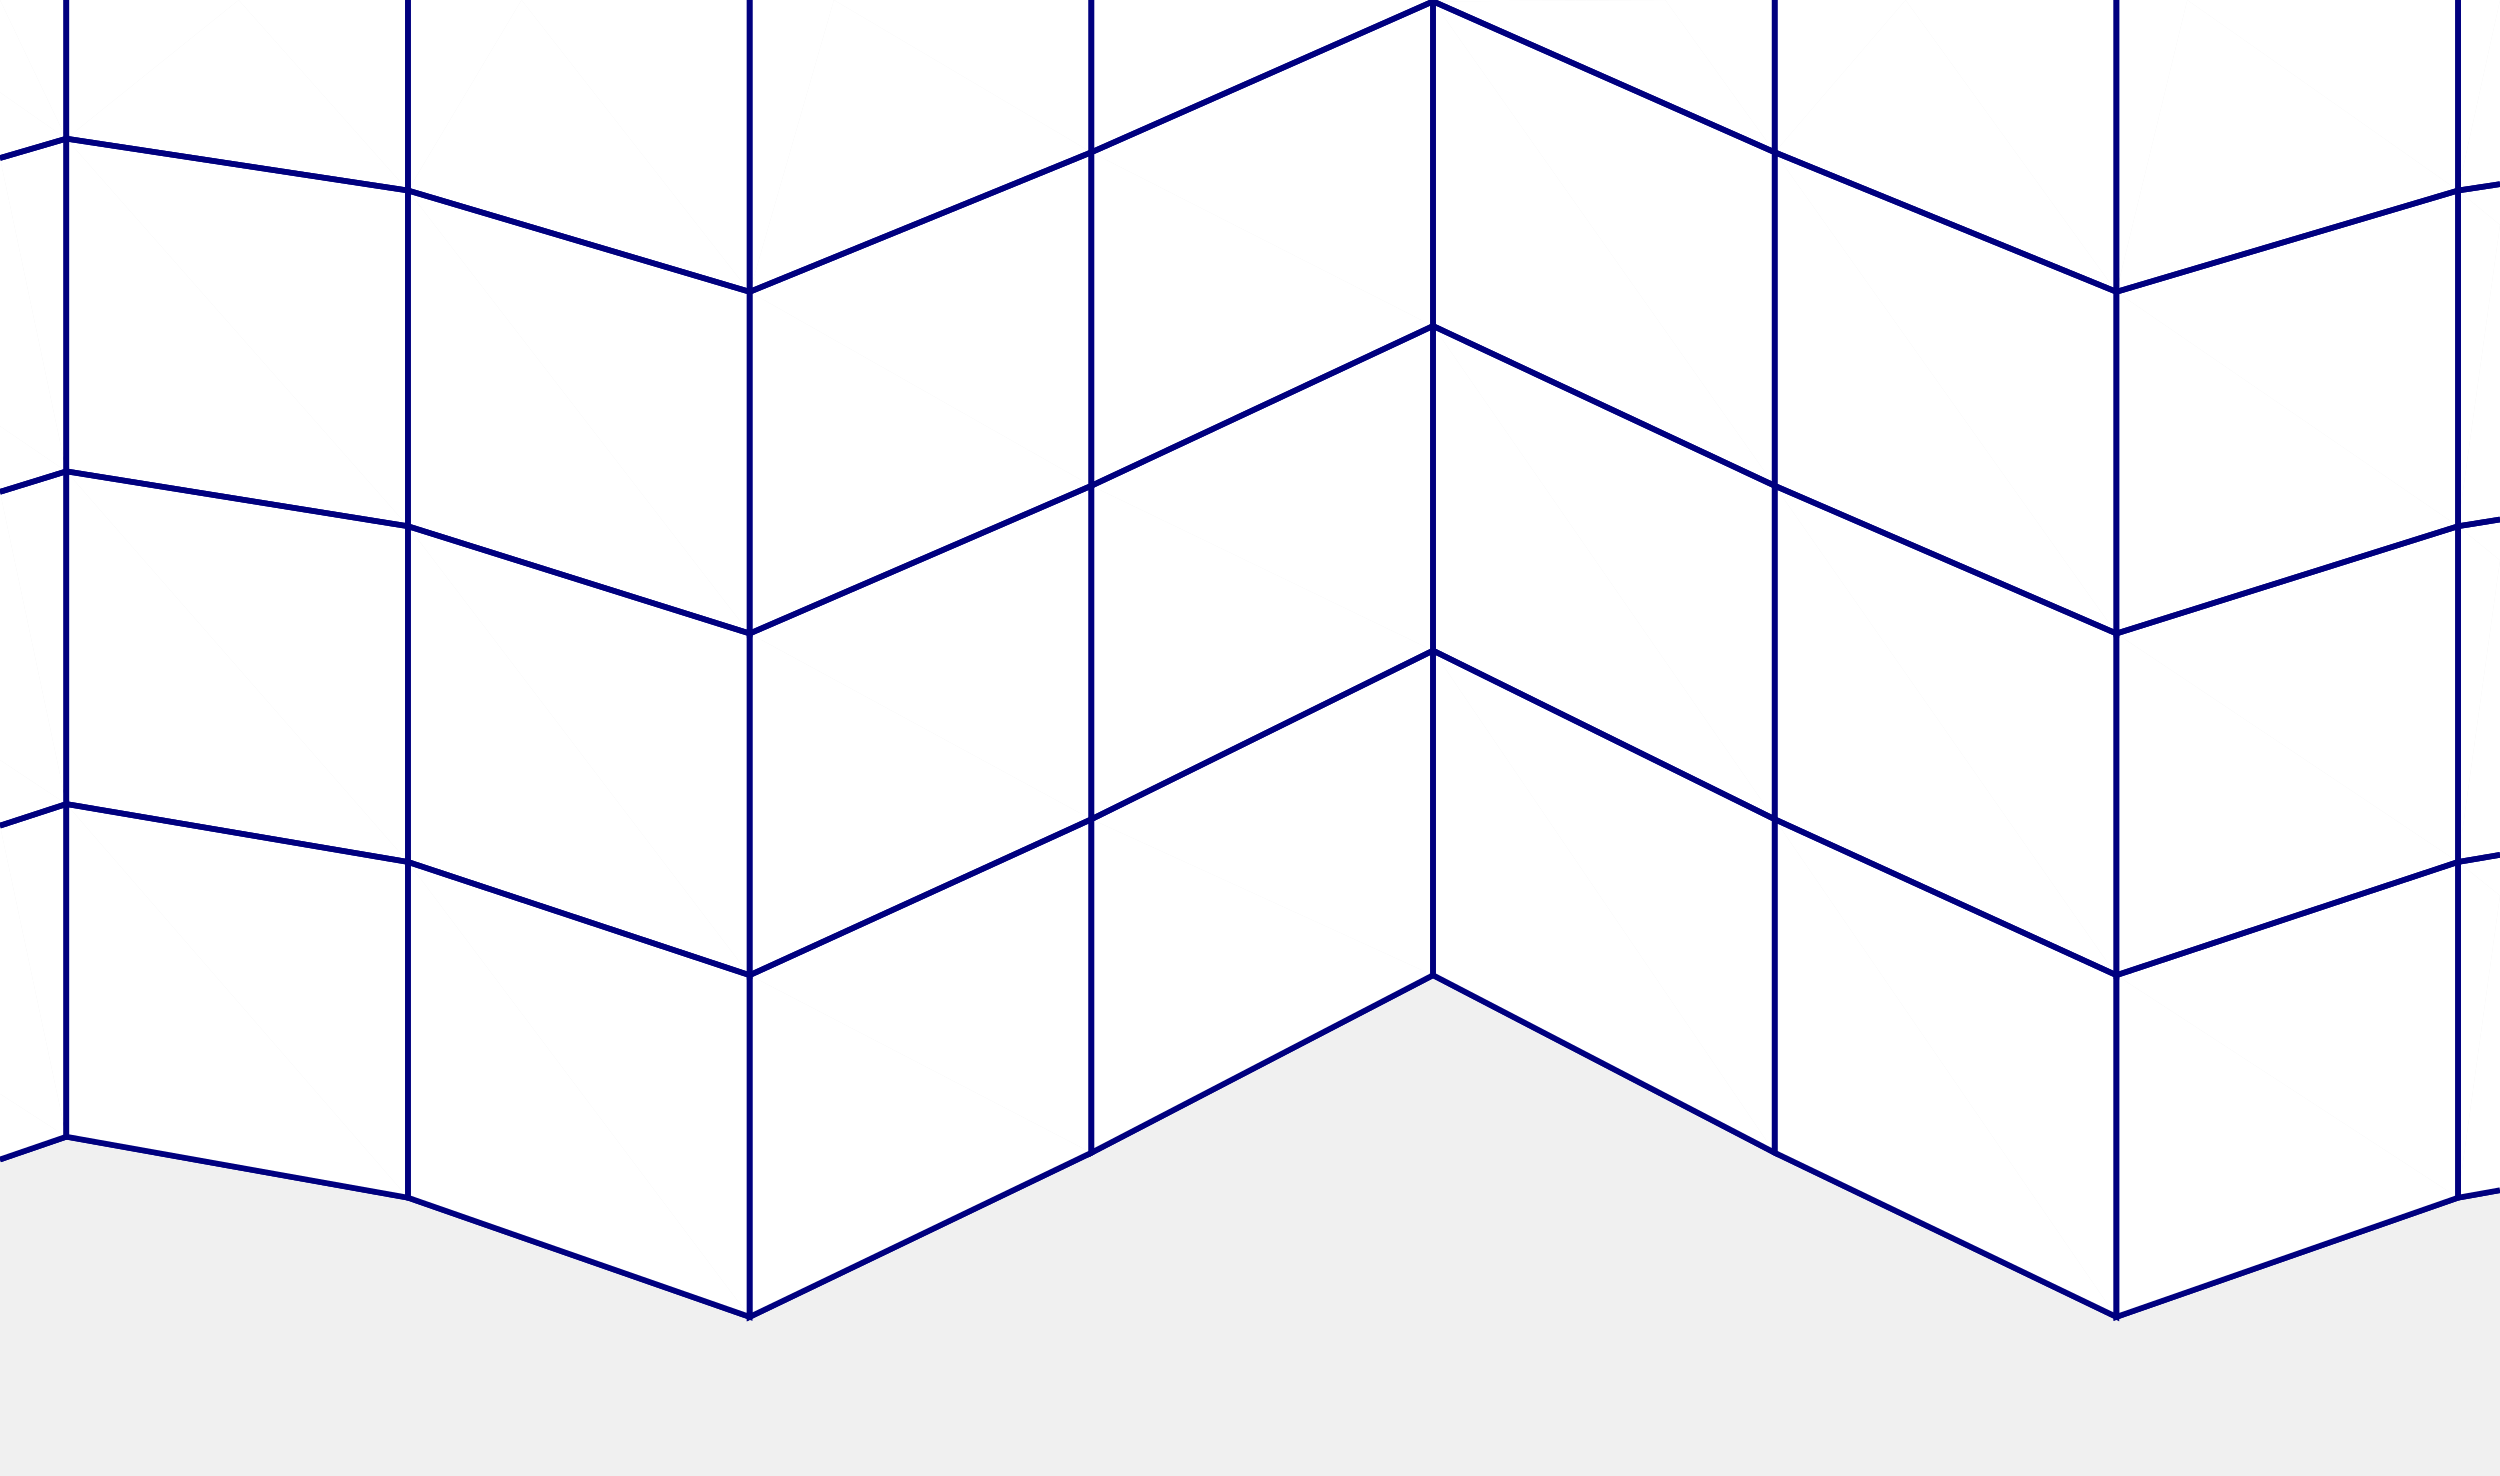
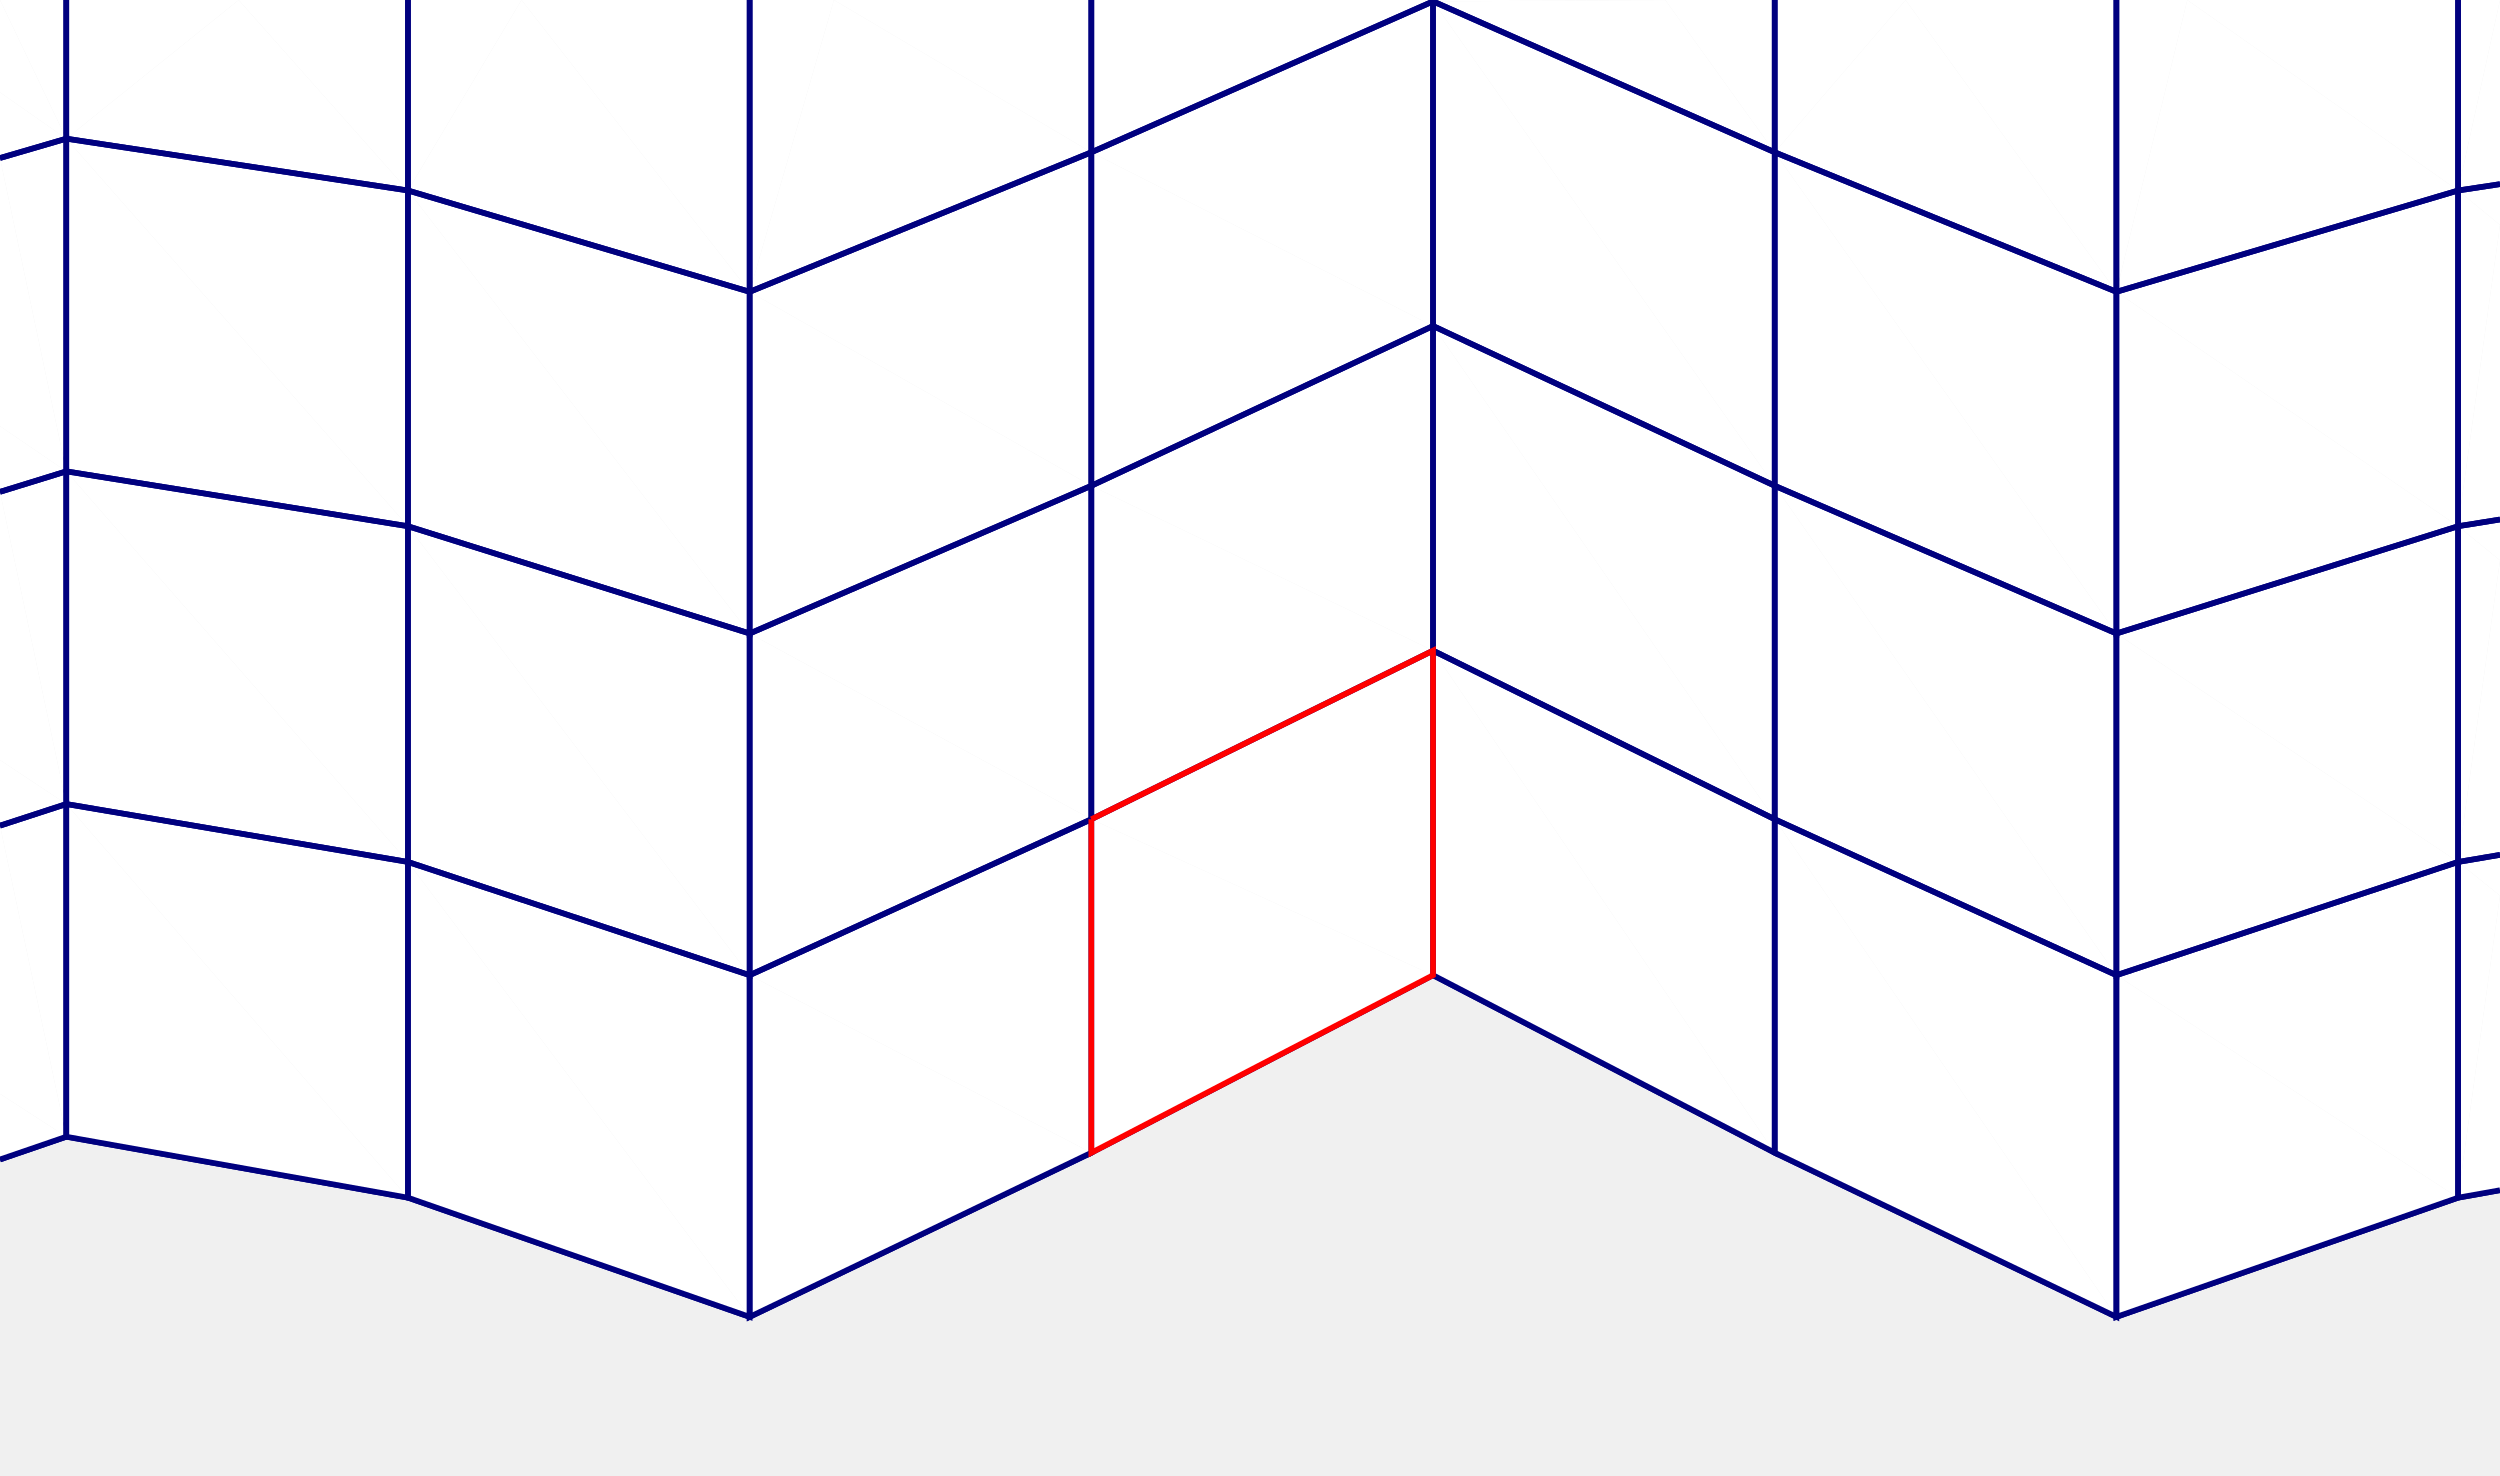
- <svg xmlns="http://www.w3.org/2000/svg" width="1325px" height="782px" viewBox="0 0 1325 782">
-   <defs>
- </defs>
-   <g>
-     <polyline fill="none" stroke="#00007f" stroke-width="3" points="35.121,602.458 0,614.516" />
-     <polyline fill="none" stroke="#00007f" stroke-width="3" points="0,437.593 35.121,426.137 35.121,602.458" />
-     <polyline fill="none" stroke="#00007f" stroke-width="3" points="216.216,634.775 35.121,602.458 35.121,426.137 216.216,456.838 216.216,634.775" />
-     <polyline fill="none" stroke="#00007f" stroke-width="3" points="397.311,697.947 216.216,634.775 216.216,456.838 397.311,516.853 397.311,697.947" />
-     <polyline fill="none" stroke="#00007f" stroke-width="3" points="578.405,610.95 397.311,697.947 397.311,516.853 578.405,434.206 578.405,610.95" />
-     <polyline fill="none" stroke="#00007f" stroke-width="3" points="759.5,516.853 578.405,610.95 578.405,434.206 759.5,344.813 759.5,516.853" />
-     <polyline fill="none" stroke="#00007f" stroke-width="3" points="940.595,610.95 759.5,516.853 759.5,344.813 940.595,434.206 940.595,610.95" />
-     <polyline fill="none" stroke="#00007f" stroke-width="3" points="1121.69,697.947 940.595,610.95 940.595,434.206 1121.69,516.853 1121.69,697.947" />
-     <polyline fill="none" stroke="#00007f" stroke-width="3" points="1302.78,634.775 1121.69,697.947 1121.69,516.853 1302.78,456.838 1302.78,634.775 1302.78,456.838" />
-     <polyline fill="none" stroke="#00007f" stroke-width="3" points="1325,630.81 1302.78,634.775" />
-     <polyline fill="none" stroke="#00007f" stroke-width="3" points="1302.78,456.838 1325,453.072" />
-     <polyline fill="none" stroke="#00007f" stroke-width="3" points="35.121,426.137 0,437.593" />
-     <polyline fill="none" stroke="#00007f" stroke-width="3" points="0,260.67 35.121,249.818 35.121,426.137" />
-     <polyline fill="none" stroke="#00007f" stroke-width="3" points="216.216,456.838 35.121,426.137 35.121,249.818 216.216,278.903 216.216,456.838" />
-     <polyline fill="none" stroke="#00007f" stroke-width="3" points="397.311,516.853 216.216,456.838 216.216,278.903 397.311,335.758 397.311,516.853" />
-     <polyline fill="none" stroke="#00007f" stroke-width="3" points="578.405,434.206 397.311,516.853 397.311,335.758 578.405,257.46 578.405,434.206" />
-     <polyline fill="none" stroke="#00007f" stroke-width="3" points="759.5,344.813 578.405,434.206 578.405,257.46 759.5,172.773 759.5,344.813" />
-     <polyline fill="none" stroke="#00007f" stroke-width="3" points="940.595,434.206 759.5,344.813 759.5,172.773 940.595,257.46 940.595,434.206" />
-     <polyline fill="none" stroke="#00007f" stroke-width="3" points="1121.69,516.853 940.595,434.206 940.595,257.46 1121.69,335.758 1121.69,516.853" />
-     <polyline fill="none" stroke="#00007f" stroke-width="3" points="1302.78,456.838 1121.69,516.853 1121.69,335.758 1302.78,278.903 1302.78,456.838 1302.78,278.903" />
-     <polyline fill="none" stroke="#00007f" stroke-width="3" points="1325,453.072 1302.78,456.838" />
-     <polyline fill="none" stroke="#00007f" stroke-width="3" points="1302.78,278.903 1325,275.335" />
-     <polyline fill="none" stroke="#00007f" stroke-width="3" points="35.121,249.818 0,260.67" />
-     <polyline fill="none" stroke="#00007f" stroke-width="3" points="0,83.747 35.121,73.497 35.121,249.818" />
-     <polyline fill="none" stroke="#00007f" stroke-width="3" points="216.216,278.903 35.121,249.818 35.121,73.497 216.216,100.967 216.216,278.903" />
-     <polyline fill="none" stroke="#00007f" stroke-width="3" points="397.311,335.758 216.216,278.903 216.216,100.967 397.311,154.663 397.311,335.758" />
-     <polyline fill="none" stroke="#00007f" stroke-width="3" points="578.405,257.46 397.311,335.758 397.311,154.663 578.405,80.715 578.405,257.46" />
-     <polyline fill="none" stroke="#00007f" stroke-width="3" points="759.5,172.773 578.405,257.46 578.405,80.715 759.5,0.733 759.5,172.773" />
-     <polyline fill="none" stroke="#00007f" stroke-width="3" points="940.595,257.46 759.5,172.773 759.5,0.733 940.595,80.715 940.595,257.46" />
-     <polyline fill="none" stroke="#00007f" stroke-width="3" points="1121.69,335.758 940.595,257.46 940.595,80.715 1121.69,154.663 1121.69,335.758" />
-     <polyline fill="none" stroke="#00007f" stroke-width="3" points="1302.78,278.903 1121.69,335.758 1121.69,154.663 1302.78,100.967 1302.78,278.903 1302.78,100.967" />
-     <polyline fill="none" stroke="#00007f" stroke-width="3" points="1325,275.335 1302.78,278.903" />
-     <polyline fill="none" stroke="#00007f" stroke-width="3" points="1302.78,100.967 1325,97.597" />
-     <polyline fill="none" stroke="#00007f" stroke-width="3" points="35.121,73.497 0,83.747" />
-     <polyline fill="none" stroke="#00007f" stroke-width="3" points="35.121,0 35.121,73.497 35.121,0" />
-     <polyline fill="none" stroke="#00007f" stroke-width="3" points="216.216,100.967 35.121,73.497" />
-     <polyline fill="none" stroke="#00007f" stroke-width="3" points="216.216,0 216.216,100.967 216.216,0" />
-     <polyline fill="none" stroke="#00007f" stroke-width="3" points="397.311,154.663 216.216,100.967" />
-     <polyline fill="none" stroke="#00007f" stroke-width="3" points="397.311,0 397.311,154.663 397.311,0" />
-     <polyline fill="none" stroke="#00007f" stroke-width="3" points="578.405,80.715 397.311,154.663" />
-     <polyline fill="none" stroke="#00007f" stroke-width="3" points="578.405,0 578.405,80.715 578.405,0" />
-     <polyline fill="none" stroke="#00007f" stroke-width="3" points="759.5,0.733 578.405,80.715" />
-     <polyline fill="none" stroke="#00007f" stroke-width="3" points="759.5,0 759.5,0.733 759.5,0" />
-     <polyline fill="none" stroke="#00007f" stroke-width="3" points="940.595,80.715 759.5,0.733" />
-     <polyline fill="none" stroke="#00007f" stroke-width="3" points="940.595,0 940.595,80.715 940.595,0" />
-     <polyline fill="none" stroke="#00007f" stroke-width="3" points="1121.69,154.663 940.595,80.715" />
-     <polyline fill="none" stroke="#00007f" stroke-width="3" points="1121.69,0 1121.69,154.663 1121.69,0" />
-     <polyline fill="none" stroke="#00007f" stroke-width="3" points="1302.78,100.967 1121.69,154.663" />
-     <polyline fill="none" stroke="#00007f" stroke-width="3" points="1302.78,0 1302.78,100.967 1302.78,0" />
-     <polyline fill="none" stroke="#00007f" stroke-width="3" points="1325,97.597 1302.78,100.967" />
-     <polygon fill="#ffffff" points="35.121,602.458 0,579.719 0,614.516" />
-     <polygon fill="#ffffff" points="35.121,426.137 0,437.593 35.121,602.458" />
-     <polygon fill="#ffffff" points="0,437.593 0,579.719 35.121,602.458" />
-     <polygon fill="#ffffff" points="35.121,602.458 216.216,634.775 35.121,426.137" />
-     <polygon fill="#ffffff" points="216.216,634.775 216.216,456.838 35.121,426.137" />
-     <polygon fill="#ffffff" points="216.216,634.775 397.311,697.947 216.216,456.838" />
-     <polygon fill="#ffffff" points="397.311,697.947 397.311,516.853 216.216,456.838" />
-     <polygon fill="#ffffff" points="397.311,697.947 578.405,610.95 397.311,516.853" />
-     <polygon fill="#ffffff" points="578.405,610.95 578.405,434.206 397.311,516.853" />
-     <polygon fill="#ffffff" points="578.405,610.95 759.5,516.853 578.405,434.206" />
-     <polygon fill="#ffffff" points="759.5,516.853 759.5,344.813 578.405,434.206" />
-     <polygon fill="#ffffff" points="759.5,516.853 940.595,610.95 759.5,344.813" />
-     <polygon fill="#ffffff" points="940.595,610.95 940.595,434.206 759.5,344.813" />
-     <polygon fill="#ffffff" points="940.595,610.95 1121.69,697.947 940.595,434.206" />
-     <polygon fill="#ffffff" points="1121.69,697.947 1121.69,516.853 940.595,434.206" />
-     <polygon fill="#ffffff" points="1121.69,697.947 1302.78,634.775 1121.69,516.853" />
-     <polygon fill="#ffffff" points="1302.78,634.775 1302.78,456.838 1121.69,516.853" />
-     <polygon fill="#ffffff" points="1325,630.81 1325,474.702 1302.78,634.775" />
-     <polygon fill="#ffffff" points="1325,474.702 1302.78,456.838 1302.78,634.775" />
-     <polygon fill="#ffffff" points="1302.78,456.838 1325,474.702 1325,453.072" />
-     <polygon fill="#ffffff" points="35.121,426.137 0,402.795 0,437.593" />
-     <polygon fill="#ffffff" points="35.121,249.818 0,260.67 35.121,426.137" />
-     <polygon fill="#ffffff" points="0,260.67 0,402.795 35.121,426.137" />
-     <polygon fill="#ffffff" points="35.121,426.137 216.216,456.838 35.121,249.818" />
-     <polygon fill="#ffffff" points="216.216,456.838 216.216,278.903 35.121,249.818" />
-     <polygon fill="#ffffff" points="216.216,456.838 397.311,516.853 216.216,278.903" />
-     <polygon fill="#ffffff" points="397.311,516.853 397.311,335.758 216.216,278.903" />
-     <polygon fill="#ffffff" points="397.311,516.853 578.405,434.206 397.311,335.758" />
-     <polygon fill="#ffffff" points="578.405,434.206 578.405,257.46 397.311,335.758" />
-     <polygon fill="#ffffff" points="578.405,434.206 759.5,344.813 578.405,257.46" />
-     <polygon fill="#ffffff" points="759.5,344.813 759.5,172.773 578.405,257.46" />
-     <polygon fill="#ffffff" points="759.5,344.813 940.595,434.206 759.5,172.773" />
-     <polygon fill="#ffffff" points="940.595,434.206 940.595,257.46 759.5,172.773" />
-     <polygon fill="#ffffff" points="940.595,434.206 1121.69,516.853 940.595,257.46" />
-     <polygon fill="#ffffff" points="1121.69,516.853 1121.69,335.758 940.595,257.46" />
-     <polygon fill="#ffffff" points="1121.69,516.853 1302.78,456.838 1121.69,335.758" />
-     <polygon fill="#ffffff" points="1302.78,456.838 1302.78,278.903 1121.69,335.758" />
-     <polygon fill="#ffffff" points="1325,453.072 1325,296.965 1302.78,456.838" />
-     <polygon fill="#ffffff" points="1325,296.965 1302.78,278.903 1302.78,456.838" />
-     <polygon fill="#ffffff" points="1302.78,278.903 1325,296.965 1325,275.335" />
-     <polygon fill="#ffffff" points="35.121,249.818 0,225.872 0,260.67" />
-     <polygon fill="#ffffff" points="35.121,73.497 0,83.747 35.121,249.818" />
-     <polygon fill="#ffffff" points="0,83.747 0,225.872 35.121,249.818" />
-     <polygon fill="#ffffff" points="35.121,249.818 216.216,278.903 35.121,73.497" />
-     <polygon fill="#ffffff" points="216.216,278.903 216.216,100.967 35.121,73.497" />
-     <polygon fill="#ffffff" points="216.216,278.903 397.311,335.758 216.216,100.967" />
-     <polygon fill="#ffffff" points="397.311,335.758 397.311,154.663 216.216,100.967" />
-     <polygon fill="#ffffff" points="397.311,335.758 578.405,257.46 397.311,154.663" />
-     <polygon fill="#ffffff" points="578.405,257.46 578.405,80.715 397.311,154.663" />
-     <polygon fill="#ffffff" points="578.405,257.46 759.5,172.773 578.405,80.715" />
-     <polygon fill="#ffffff" points="759.5,172.773 759.5,0.733 578.405,80.715" />
-     <polygon fill="#ffffff" points="759.5,172.773 940.595,257.46 759.5,0.733" />
-     <polygon fill="#ffffff" points="940.595,257.46 940.595,80.715 759.5,0.733" />
-     <polygon fill="#ffffff" points="940.595,257.46 1121.69,335.758 940.595,80.715" />
-     <polygon fill="#ffffff" points="1121.69,335.758 1121.69,154.663 940.595,80.715" />
-     <polygon fill="#ffffff" points="1121.69,335.758 1302.78,278.903 1121.69,154.663" />
-     <polygon fill="#ffffff" points="1302.78,278.903 1302.78,100.967 1121.69,154.663" />
-     <polygon fill="#ffffff" points="1325,275.335 1325,119.227 1302.78,278.903" />
-     <polygon fill="#ffffff" points="1325,119.227 1302.78,100.967 1302.78,278.903" />
-     <polygon fill="#ffffff" points="1302.78,100.967 1325,119.227 1325,97.597" />
-     <polygon fill="#ffffff" points="35.121,73.497 0,48.949 0,83.747" />
-     <polygon fill="#ffffff" points="35.121,0 0,0 35.121,73.497" />
-     <polygon fill="#ffffff" points="0,0 0,48.949 35.121,73.497" />
-     <polygon fill="#ffffff" points="216.216,100.967 126.493,0 35.121,73.497" />
-     <polygon fill="#ffffff" points="126.493,0 35.121,0 35.121,73.497" />
-     <polygon fill="#ffffff" points="216.216,0 126.493,0 216.216,100.967" />
-     <polygon fill="#ffffff" points="397.311,154.663 276.392,0 216.216,100.967" />
-     <polygon fill="#ffffff" points="276.392,0 216.216,0 216.216,100.967" />
-     <polygon fill="#ffffff" points="397.311,0 276.392,0 397.311,154.663" />
-     <polygon fill="#ffffff" points="578.405,80.715 441.984,0 397.311,154.663" />
-     <polygon fill="#ffffff" points="441.984,0 397.311,0 397.311,154.663" />
-     <polygon fill="#ffffff" points="578.405,0 441.984,0 578.405,80.715" />
-     <polygon fill="#ffffff" points="759.5,0.733 758.129,0 578.405,80.715" />
-     <polygon fill="#ffffff" points="758.129,0 578.405,0 578.405,80.715" />
-     <polygon fill="#ffffff" points="759.5,0 758.129,0 759.5,0.733" />
-     <polygon fill="#ffffff" points="940.595,80.715 882.596,0 759.5,0.733" />
-     <polygon fill="#ffffff" points="882.596,0 759.5,0 759.5,0.733" />
-     <polygon fill="#ffffff" points="940.595,0 882.596,0 940.595,80.715" />
-     <polygon fill="#ffffff" points="1121.69,154.663 1009.96,0 940.595,80.715" />
-     <polygon fill="#ffffff" points="1009.96,0 940.595,0 940.595,80.715" />
-     <polygon fill="#ffffff" points="1121.69,0 1009.96,0 1121.69,154.663" />
-     <polygon fill="#ffffff" points="1302.78,100.967 1159.26,0 1121.69,154.663" />
-     <polygon fill="#ffffff" points="1159.26,0 1121.69,0 1121.69,154.663" />
-     <polygon fill="#ffffff" points="1302.78,0 1159.26,0 1302.78,100.967" />
-     <polygon fill="#ffffff" points="1325,97.597 1325,0 1302.78,100.967" />
-     <polygon fill="#ffffff" points="1325,0 1302.78,0 1302.78,100.967" />
-     <polyline fill="none" stroke="#00007f" stroke-width="3" points="0,614.516 35.121,602.458 35.121,426.137 0,437.593" />
-     <polyline fill="none" stroke="#00007f" stroke-width="3" points="35.121,426.137 35.121,602.458 216.216,634.775 216.216,456.838 35.121,426.137" />
-     <polyline fill="none" stroke="#00007f" stroke-width="3" points="216.216,456.838 216.216,634.775 397.311,697.947 397.311,516.853 216.216,456.838" />
-     <polyline fill="none" stroke="#00007f" stroke-width="3" points="397.311,516.853 397.311,697.947 578.405,610.95 578.405,434.206 397.311,516.853" />
-     <polyline fill="none" stroke="#00007f" stroke-width="3" points="578.405,434.206 578.405,610.95 759.5,516.853 759.5,344.813 578.405,434.206" />
-     <polyline fill="none" stroke="#00007f" stroke-width="3" points="759.5,344.813 759.5,516.853 940.595,610.95 940.595,434.206 759.5,344.813" />
-     <polyline fill="none" stroke="#00007f" stroke-width="3" points="940.595,434.206 940.595,610.95 1121.69,697.947 1121.69,516.853 940.595,434.206" />
-     <polyline fill="none" stroke="#00007f" stroke-width="3" points="1121.69,516.853 1121.69,697.947 1302.78,634.775 1302.78,456.838 1121.69,516.853" />
-     <polyline fill="none" stroke="#00007f" stroke-width="3" points="1302.78,634.775 1325,630.81" />
-     <polyline fill="none" stroke="#00007f" stroke-width="3" points="1302.78,456.838 1302.78,634.775" />
-     <polyline fill="none" stroke="#00007f" stroke-width="3" points="1325,453.072 1302.78,456.838" />
-     <polyline fill="none" stroke="#00007f" stroke-width="3" points="0,437.593 35.121,426.137 35.121,249.818 0,260.67" />
-     <polyline fill="none" stroke="#00007f" stroke-width="3" points="35.121,249.818 35.121,426.137 216.216,456.838 216.216,278.903 35.121,249.818" />
-     <polyline fill="none" stroke="#00007f" stroke-width="3" points="216.216,278.903 216.216,456.838 397.311,516.853 397.311,335.758 216.216,278.903" />
-     <polyline fill="none" stroke="#00007f" stroke-width="3" points="397.311,335.758 397.311,516.853 578.405,434.206 578.405,257.46 397.311,335.758" />
-     <polyline fill="none" stroke="#00007f" stroke-width="3" points="578.405,257.46 578.405,434.206 759.5,344.813 759.5,172.773 578.405,257.46" />
-     <polyline fill="none" stroke="#00007f" stroke-width="3" points="759.5,172.773 759.5,344.813 940.595,434.206 940.595,257.46 759.5,172.773" />
-     <polyline fill="none" stroke="#00007f" stroke-width="3" points="940.595,257.46 940.595,434.206 1121.69,516.853 1121.69,335.758 940.595,257.46" />
-     <polyline fill="none" stroke="#00007f" stroke-width="3" points="1121.69,335.758 1121.69,516.853 1302.78,456.838 1302.78,278.903 1121.69,335.758" />
-     <polyline fill="none" stroke="#00007f" stroke-width="3" points="1302.78,456.838 1325,453.072" />
-     <polyline fill="none" stroke="#00007f" stroke-width="3" points="1302.78,278.903 1302.78,456.838" />
-     <polyline fill="none" stroke="#00007f" stroke-width="3" points="1325,275.335 1302.78,278.903" />
-     <polyline fill="none" stroke="#00007f" stroke-width="3" points="0,260.67 35.121,249.818 35.121,73.497 0,83.747" />
-     <polyline fill="none" stroke="#00007f" stroke-width="3" points="35.121,73.497 35.121,249.818 216.216,278.903 216.216,100.967 35.121,73.497" />
-     <polyline fill="none" stroke="#00007f" stroke-width="3" points="216.216,100.967 216.216,278.903 397.311,335.758 397.311,154.663 216.216,100.967" />
-     <polyline fill="none" stroke="#00007f" stroke-width="3" points="397.311,154.663 397.311,335.758 578.405,257.46 578.405,80.715 397.311,154.663" />
-     <polyline fill="none" stroke="#00007f" stroke-width="3" points="578.405,80.715 578.405,257.46 759.5,172.773 759.5,0.733 578.405,80.715" />
-     <polyline fill="none" stroke="#00007f" stroke-width="3" points="759.5,0.733 759.5,172.773 940.595,257.46 940.595,80.715 759.5,0.733" />
-     <polyline fill="none" stroke="#00007f" stroke-width="3" points="940.595,80.715 940.595,257.46 1121.69,335.758 1121.69,154.663 940.595,80.715" />
-     <polyline fill="none" stroke="#00007f" stroke-width="3" points="1121.69,154.663 1121.69,335.758 1302.78,278.903 1302.78,100.967 1121.69,154.663" />
-     <polyline fill="none" stroke="#00007f" stroke-width="3" points="1302.78,278.903 1325,275.335" />
-     <polyline fill="none" stroke="#00007f" stroke-width="3" points="1302.78,100.967 1302.78,278.903" />
-     <polyline fill="none" stroke="#00007f" stroke-width="3" points="1325,97.597 1302.78,100.967" />
-     <polyline fill="none" stroke="#00007f" stroke-width="3" points="0,83.747 35.121,73.497 35.121,0" />
-     <polyline fill="none" stroke="#00007f" stroke-width="3" points="35.121,73.497 216.216,100.967" />
-     <polyline fill="none" stroke="#00007f" stroke-width="3" points="35.121,0 35.121,73.497" />
-     <polyline fill="none" stroke="#00007f" stroke-width="3" points="216.216,100.967 216.216,0" />
-     <polyline fill="none" stroke="#00007f" stroke-width="3" points="216.216,100.967 397.311,154.663" />
-     <polyline fill="none" stroke="#00007f" stroke-width="3" points="216.216,0 216.216,100.967" />
-     <polyline fill="none" stroke="#00007f" stroke-width="3" points="397.311,154.663 397.311,0" />
-     <polyline fill="none" stroke="#00007f" stroke-width="3" points="397.311,154.663 578.405,80.715" />
-     <polyline fill="none" stroke="#00007f" stroke-width="3" points="397.311,0 397.311,154.663" />
-     <polyline fill="none" stroke="#00007f" stroke-width="3" points="578.405,80.715 578.405,0" />
-     <polyline fill="none" stroke="#00007f" stroke-width="3" points="578.405,80.715 759.5,0.733" />
-     <polyline fill="none" stroke="#00007f" stroke-width="3" points="578.405,0 578.405,80.715" />
-     <polyline fill="none" stroke="#00007f" stroke-width="3" points="759.5,0.733 759.5,0" />
-     <polyline fill="none" stroke="#00007f" stroke-width="3" points="759.5,0.733 940.595,80.715" />
-     <polyline fill="none" stroke="#00007f" stroke-width="3" points="759.5,0 759.5,0.733" />
-     <polyline fill="none" stroke="#00007f" stroke-width="3" points="940.595,80.715 940.595,0" />
-     <polyline fill="none" stroke="#00007f" stroke-width="3" points="940.595,80.715 1121.69,154.663" />
-     <polyline fill="none" stroke="#00007f" stroke-width="3" points="940.595,0 940.595,80.715" />
-     <polyline fill="none" stroke="#00007f" stroke-width="3" points="1121.69,154.663 1121.69,0" />
-     <polyline fill="none" stroke="#00007f" stroke-width="3" points="1121.69,154.663 1302.78,100.967" />
-     <polyline fill="none" stroke="#00007f" stroke-width="3" points="1121.69,0 1121.69,154.663" />
-     <polyline fill="none" stroke="#00007f" stroke-width="3" points="1302.78,100.967 1302.78,0" />
-     <polyline fill="none" stroke="#00007f" stroke-width="3" points="1302.78,100.967 1325,97.597" />
-     <polyline fill="none" stroke="#00007f" stroke-width="3" points="1302.78,0 1302.78,100.967" />
-   </g>
+ <svg xmlns="http://www.w3.org/2000/svg" width="1325px" height="782px" viewBox="0 0 1325 782" id="svg12711" version="1.1">
+   <defs id="defs12717" />
+   <polyline style="fill:none;stroke:#00007f;stroke-width:3" id="polyline12721" points="35.121,602.458 0,614.516" />
+   <polyline style="fill:none;stroke:#00007f;stroke-width:3" id="polyline12723" points="0,437.593 35.121,426.137 35.121,602.458" />
+   <polyline style="fill:none;stroke:#00007f;stroke-width:3" id="polyline12725" points="216.216,634.775 35.121,602.458 35.121,426.137 216.216,456.838 216.216,634.775" />
+   <polyline style="fill:none;stroke:#00007f;stroke-width:3" id="polyline12727" points="397.311,697.947 216.216,634.775 216.216,456.838 397.311,516.853 397.311,697.947" />
+   <polyline style="fill:none;stroke:#00007f;stroke-width:3" id="polyline12729" points="578.405,610.95 397.311,697.947 397.311,516.853 578.405,434.206 578.405,610.95" />
+   <polyline style="fill:none;stroke:#00007f;stroke-width:3" id="polyline12731" points="759.5,516.853 578.405,610.95 578.405,434.206 759.5,344.813 759.5,516.853" />
+   <polyline style="fill:none;stroke:#00007f;stroke-width:3" id="polyline12733" points="940.595,610.95 759.5,516.853 759.5,344.813 940.595,434.206 940.595,610.95" />
+   <polyline style="fill:none;stroke:#00007f;stroke-width:3" id="polyline12735" points="1121.69,697.947 940.595,610.95 940.595,434.206 1121.69,516.853 1121.69,697.947" />
+   <polyline style="fill:none;stroke:#00007f;stroke-width:3" id="polyline12737" points="1302.78,634.775 1121.69,697.947 1121.69,516.853 1302.78,456.838 1302.78,634.775 1302.78,456.838" />
+   <polyline style="fill:none;stroke:#00007f;stroke-width:3" id="polyline12739" points="1325,630.81 1302.78,634.775" />
+   <polyline style="fill:none;stroke:#00007f;stroke-width:3" id="polyline12741" points="1302.78,456.838 1325,453.072" />
+   <polyline style="fill:none;stroke:#00007f;stroke-width:3" id="polyline12743" points="35.121,426.137 0,437.593" />
+   <polyline style="fill:none;stroke:#00007f;stroke-width:3" id="polyline12745" points="0,260.67 35.121,249.818 35.121,426.137" />
+   <polyline style="fill:none;stroke:#00007f;stroke-width:3" id="polyline12747" points="216.216,456.838 35.121,426.137 35.121,249.818 216.216,278.903 216.216,456.838" />
+   <polyline style="fill:none;stroke:#00007f;stroke-width:3" id="polyline12749" points="397.311,516.853 216.216,456.838 216.216,278.903 397.311,335.758 397.311,516.853" />
+   <polyline style="fill:none;stroke:#00007f;stroke-width:3" id="polyline12751" points="578.405,434.206 397.311,516.853 397.311,335.758 578.405,257.46 578.405,434.206" />
+   <polyline style="fill:none;stroke:#00007f;stroke-width:3" id="polyline12753" points="759.5,344.813 578.405,434.206 578.405,257.46 759.5,172.773 759.5,344.813" />
+   <polyline style="fill:none;stroke:#00007f;stroke-width:3" id="polyline12755" points="940.595,434.206 759.5,344.813 759.5,172.773 940.595,257.46 940.595,434.206" />
+   <polyline style="fill:none;stroke:#00007f;stroke-width:3" id="polyline12757" points="1121.69,516.853 940.595,434.206 940.595,257.46 1121.69,335.758 1121.69,516.853" />
+   <polyline style="fill:none;stroke:#00007f;stroke-width:3" id="polyline12759" points="1302.78,456.838 1121.69,516.853 1121.69,335.758 1302.78,278.903 1302.78,456.838 1302.78,278.903" />
+   <polyline style="fill:none;stroke:#00007f;stroke-width:3" id="polyline12761" points="1325,453.072 1302.78,456.838" />
+   <polyline style="fill:none;stroke:#00007f;stroke-width:3" id="polyline12763" points="1302.78,278.903 1325,275.335" />
+   <polyline style="fill:none;stroke:#00007f;stroke-width:3" id="polyline12765" points="35.121,249.818 0,260.67" />
+   <polyline style="fill:none;stroke:#00007f;stroke-width:3" id="polyline12767" points="0,83.747 35.121,73.497 35.121,249.818" />
+   <polyline style="fill:none;stroke:#00007f;stroke-width:3" id="polyline12769" points="216.216,278.903 35.121,249.818 35.121,73.497 216.216,100.967 216.216,278.903" />
+   <polyline style="fill:none;stroke:#00007f;stroke-width:3" id="polyline12771" points="397.311,335.758 216.216,278.903 216.216,100.967 397.311,154.663 397.311,335.758" />
+   <polyline style="fill:none;stroke:#00007f;stroke-width:3" id="polyline12773" points="578.405,257.46 397.311,335.758 397.311,154.663 578.405,80.715 578.405,257.46" />
+   <polyline style="fill:none;stroke:#00007f;stroke-width:3" id="polyline12775" points="759.5,172.773 578.405,257.46 578.405,80.715 759.5,0.733 759.5,172.773" />
+   <polyline style="fill:none;stroke:#00007f;stroke-width:3" id="polyline12777" points="940.595,257.46 759.5,172.773 759.5,0.733 940.595,80.715 940.595,257.46" />
+   <polyline style="fill:none;stroke:#00007f;stroke-width:3" id="polyline12779" points="1121.69,335.758 940.595,257.46 940.595,80.715 1121.69,154.663 1121.69,335.758" />
+   <polyline style="fill:none;stroke:#00007f;stroke-width:3" id="polyline12781" points="1302.78,278.903 1121.69,335.758 1121.69,154.663 1302.78,100.967 1302.78,278.903 1302.78,100.967" />
+   <polyline style="fill:none;stroke:#00007f;stroke-width:3" id="polyline12783" points="1325,275.335 1302.78,278.903" />
+   <polyline style="fill:none;stroke:#00007f;stroke-width:3" id="polyline12785" points="1302.78,100.967 1325,97.597" />
+   <polyline style="fill:none;stroke:#00007f;stroke-width:3" id="polyline12787" points="35.121,73.497 0,83.747" />
+   <polyline style="fill:none;stroke:#00007f;stroke-width:3" id="polyline12789" points="35.121,0 35.121,73.497 35.121,0" />
+   <polyline style="fill:none;stroke:#00007f;stroke-width:3" id="polyline12791" points="216.216,100.967 35.121,73.497" />
+   <polyline style="fill:none;stroke:#00007f;stroke-width:3" id="polyline12793" points="216.216,0 216.216,100.967 216.216,0" />
+   <polyline style="fill:none;stroke:#00007f;stroke-width:3" id="polyline12795" points="397.311,154.663 216.216,100.967" />
+   <polyline style="fill:none;stroke:#00007f;stroke-width:3" id="polyline12797" points="397.311,0 397.311,154.663 397.311,0" />
+   <polyline style="fill:none;stroke:#00007f;stroke-width:3" id="polyline12799" points="578.405,80.715 397.311,154.663" />
+   <polyline style="fill:none;stroke:#00007f;stroke-width:3" id="polyline12801" points="578.405,0 578.405,80.715 578.405,0" />
+   <polyline style="fill:none;stroke:#00007f;stroke-width:3" id="polyline12803" points="759.5,0.733 578.405,80.715" />
+   <polyline style="fill:none;stroke:#00007f;stroke-width:3" id="polyline12805" points="759.5,0 759.5,0.733 759.5,0" />
+   <polyline style="fill:none;stroke:#00007f;stroke-width:3" id="polyline12807" points="940.595,80.715 759.5,0.733" />
+   <polyline style="fill:none;stroke:#00007f;stroke-width:3" id="polyline12809" points="940.595,0 940.595,80.715 940.595,0" />
+   <polyline style="fill:none;stroke:#00007f;stroke-width:3" id="polyline12811" points="1121.69,154.663 940.595,80.715" />
+   <polyline style="fill:none;stroke:#00007f;stroke-width:3" id="polyline12813" points="1121.69,0 1121.69,154.663 1121.69,0" />
+   <polyline style="fill:none;stroke:#00007f;stroke-width:3" id="polyline12815" points="1302.78,100.967 1121.69,154.663" />
+   <polyline style="fill:none;stroke:#00007f;stroke-width:3" id="polyline12817" points="1302.78,0 1302.78,100.967 1302.78,0" />
+   <polyline style="fill:none;stroke:#00007f;stroke-width:3" id="polyline12819" points="1325,97.597 1302.78,100.967" />
+   <polygon style="fill:#ffffff" id="polygon12821" points="0,614.516 35.121,602.458 0,579.719 " />
+   <polygon style="fill:#ffffff" id="polygon12823" points="35.121,602.458 35.121,426.137 0,437.593 " />
+   <polygon style="fill:#ffffff" id="polygon12825" points="35.121,602.458 0,437.593 0,579.719 " />
+   <polygon style="fill:#ffffff" id="polygon12827" points="35.121,426.137 35.121,602.458 216.216,634.775 " />
+   <polygon style="fill:#ffffff" id="polygon12829" points="35.121,426.137 216.216,634.775 216.216,456.838 " />
+   <polygon style="fill:#ffffff" id="polygon12831" points="216.216,456.838 216.216,634.775 397.311,697.947 " />
+   <polygon style="fill:#ffffff" id="polygon12833" points="216.216,456.838 397.311,697.947 397.311,516.853 " />
+   <polygon style="fill:#ffffff" id="polygon12835" points="397.311,516.853 397.311,697.947 578.405,610.95 " />
+   <polygon style="fill:#ffffff" id="polygon12837" points="397.311,516.853 578.405,610.95 578.405,434.206 " />
+   <polygon style="fill:#ffffff" id="polygon12839" points="578.405,434.206 578.405,610.95 759.5,516.853 " />
+   <polygon style="fill:#ffffff" id="polygon12841" points="578.405,434.206 759.5,516.853 759.5,344.813 " />
+   <polygon style="fill:#ffffff" id="polygon12843" points="759.5,344.813 759.5,516.853 940.595,610.95 " />
+   <polygon style="fill:#ffffff" id="polygon12845" points="759.5,344.813 940.595,610.95 940.595,434.206 " />
+   <polygon style="fill:#ffffff" id="polygon12847" points="940.595,434.206 940.595,610.95 1121.69,697.947 " />
+   <polygon style="fill:#ffffff" id="polygon12849" points="940.595,434.206 1121.69,697.947 1121.69,516.853 " />
+   <polygon style="fill:#ffffff" id="polygon12851" points="1121.69,516.853 1121.69,697.947 1302.78,634.775 " />
+   <polygon style="fill:#ffffff" id="polygon12853" points="1121.69,516.853 1302.78,634.775 1302.78,456.838 " />
+   <polygon style="fill:#ffffff" id="polygon12855" points="1302.78,634.775 1325,630.81 1325,474.702 " />
+   <polygon style="fill:#ffffff" id="polygon12857" points="1302.78,634.775 1325,474.702 1302.78,456.838 " />
+   <polygon style="fill:#ffffff" id="polygon12859" points="1325,453.072 1302.78,456.838 1325,474.702 " />
+   <polygon style="fill:#ffffff" id="polygon12861" points="0,437.593 35.121,426.137 0,402.795 " />
+   <polygon style="fill:#ffffff" id="polygon12863" points="35.121,426.137 35.121,249.818 0,260.67 " />
+   <polygon style="fill:#ffffff" id="polygon12865" points="35.121,426.137 0,260.67 0,402.795 " />
+   <polygon style="fill:#ffffff" id="polygon12867" points="35.121,249.818 35.121,426.137 216.216,456.838 " />
+   <polygon style="fill:#ffffff" id="polygon12869" points="35.121,249.818 216.216,456.838 216.216,278.903 " />
+   <polygon style="fill:#ffffff" id="polygon12871" points="216.216,278.903 216.216,456.838 397.311,516.853 " />
+   <polygon style="fill:#ffffff" id="polygon12873" points="216.216,278.903 397.311,516.853 397.311,335.758 " />
+   <polygon style="fill:#ffffff" id="polygon12875" points="397.311,335.758 397.311,516.853 578.405,434.206 " />
+   <polygon style="fill:#ffffff" id="polygon12877" points="397.311,335.758 578.405,434.206 578.405,257.46 " />
+   <polygon style="fill:#ffffff" id="polygon12879" points="578.405,257.46 578.405,434.206 759.5,344.813 " />
+   <polygon style="fill:#ffffff" id="polygon12881" points="578.405,257.46 759.5,344.813 759.5,172.773 " />
+   <polygon style="fill:#ffffff" id="polygon12883" points="759.5,172.773 759.5,344.813 940.595,434.206 " />
+   <polygon style="fill:#ffffff" id="polygon12885" points="759.5,172.773 940.595,434.206 940.595,257.46 " />
+   <polygon style="fill:#ffffff" id="polygon12887" points="940.595,257.46 940.595,434.206 1121.69,516.853 " />
+   <polygon style="fill:#ffffff" id="polygon12889" points="940.595,257.46 1121.69,516.853 1121.69,335.758 " />
+   <polygon style="fill:#ffffff" id="polygon12891" points="1121.69,335.758 1121.69,516.853 1302.78,456.838 " />
+   <polygon style="fill:#ffffff" id="polygon12893" points="1121.69,335.758 1302.78,456.838 1302.78,278.903 " />
+   <polygon style="fill:#ffffff" id="polygon12895" points="1302.78,456.838 1325,453.072 1325,296.965 " />
+   <polygon style="fill:#ffffff" id="polygon12897" points="1302.78,456.838 1325,296.965 1302.78,278.903 " />
+   <polygon style="fill:#ffffff" id="polygon12899" points="1325,275.335 1302.78,278.903 1325,296.965 " />
+   <polygon style="fill:#ffffff" id="polygon12901" points="0,260.67 35.121,249.818 0,225.872 " />
+   <polygon style="fill:#ffffff" id="polygon12903" points="35.121,249.818 35.121,73.497 0,83.747 " />
+   <polygon style="fill:#ffffff" id="polygon12905" points="35.121,249.818 0,83.747 0,225.872 " />
+   <polygon style="fill:#ffffff" id="polygon12907" points="35.121,73.497 35.121,249.818 216.216,278.903 " />
+   <polygon style="fill:#ffffff" id="polygon12909" points="35.121,73.497 216.216,278.903 216.216,100.967 " />
+   <polygon style="fill:#ffffff" id="polygon12911" points="216.216,100.967 216.216,278.903 397.311,335.758 " />
+   <polygon style="fill:#ffffff" id="polygon12913" points="216.216,100.967 397.311,335.758 397.311,154.663 " />
+   <polygon style="fill:#ffffff" id="polygon12915" points="397.311,154.663 397.311,335.758 578.405,257.46 " />
+   <polygon style="fill:#ffffff" id="polygon12917" points="397.311,154.663 578.405,257.46 578.405,80.715 " />
+   <polygon style="fill:#ffffff" id="polygon12919" points="578.405,80.715 578.405,257.46 759.5,172.773 " />
+   <polygon style="fill:#ffffff" id="polygon12921" points="578.405,80.715 759.5,172.773 759.5,0.733 " />
+   <polygon style="fill:#ffffff" id="polygon12923" points="759.5,0.733 759.5,172.773 940.595,257.46 " />
+   <polygon style="fill:#ffffff" id="polygon12925" points="759.5,0.733 940.595,257.46 940.595,80.715 " />
+   <polygon style="fill:#ffffff" id="polygon12927" points="940.595,80.715 940.595,257.46 1121.69,335.758 " />
+   <polygon style="fill:#ffffff" id="polygon12929" points="940.595,80.715 1121.69,335.758 1121.69,154.663 " />
+   <polygon style="fill:#ffffff" id="polygon12931" points="1121.69,154.663 1121.69,335.758 1302.78,278.903 " />
+   <polygon style="fill:#ffffff" id="polygon12933" points="1121.69,154.663 1302.78,278.903 1302.78,100.967 " />
+   <polygon style="fill:#ffffff" id="polygon12935" points="1302.78,278.903 1325,275.335 1325,119.227 " />
+   <polygon style="fill:#ffffff" id="polygon12937" points="1302.78,278.903 1325,119.227 1302.78,100.967 " />
+   <polygon style="fill:#ffffff" id="polygon12939" points="1325,97.597 1302.78,100.967 1325,119.227 " />
+   <polygon style="fill:#ffffff" id="polygon12941" points="0,83.747 35.121,73.497 0,48.949 " />
+   <polygon style="fill:#ffffff" id="polygon12943" points="35.121,73.497 35.121,0 0,0 " />
+   <polygon style="fill:#ffffff" id="polygon12945" points="35.121,73.497 0,0 0,48.949 " />
+   <polygon style="fill:#ffffff" id="polygon12947" points="35.121,73.497 216.216,100.967 126.493,0 " />
+   <polygon style="fill:#ffffff" id="polygon12949" points="35.121,73.497 126.493,0 35.121,0 " />
+   <polygon style="fill:#ffffff" id="polygon12951" points="216.216,100.967 216.216,0 126.493,0 " />
+   <polygon style="fill:#ffffff" id="polygon12953" points="216.216,100.967 397.311,154.663 276.392,0 " />
+   <polygon style="fill:#ffffff" id="polygon12955" points="216.216,100.967 276.392,0 216.216,0 " />
+   <polygon style="fill:#ffffff" id="polygon12957" points="397.311,154.663 397.311,0 276.392,0 " />
+   <polygon style="fill:#ffffff" id="polygon12959" points="397.311,154.663 578.405,80.715 441.984,0 " />
+   <polygon style="fill:#ffffff" id="polygon12961" points="397.311,154.663 441.984,0 397.311,0 " />
+   <polygon style="fill:#ffffff" id="polygon12963" points="578.405,80.715 578.405,0 441.984,0 " />
+   <polygon style="fill:#ffffff" id="polygon12965" points="578.405,80.715 759.5,0.733 758.129,0 " />
+   <polygon style="fill:#ffffff" id="polygon12967" points="578.405,80.715 758.129,0 578.405,0 " />
+   <polygon style="fill:#ffffff" id="polygon12969" points="759.5,0.733 759.5,0 758.129,0 " />
+   <polygon style="fill:#ffffff" id="polygon12971" points="759.5,0.733 940.595,80.715 882.596,0 " />
+   <polygon style="fill:#ffffff" id="polygon12973" points="759.5,0.733 882.596,0 759.5,0 " />
+   <polygon style="fill:#ffffff" id="polygon12975" points="940.595,80.715 940.595,0 882.596,0 " />
+   <polygon style="fill:#ffffff" id="polygon12977" points="940.595,80.715 1121.69,154.663 1009.96,0 " />
+   <polygon style="fill:#ffffff" id="polygon12979" points="940.595,80.715 1009.96,0 940.595,0 " />
+   <polygon style="fill:#ffffff" id="polygon12981" points="1121.69,154.663 1121.69,0 1009.96,0 " />
+   <polygon style="fill:#ffffff" id="polygon12983" points="1121.69,154.663 1302.78,100.967 1159.26,0 " />
+   <polygon style="fill:#ffffff" id="polygon12985" points="1121.69,154.663 1159.26,0 1121.69,0 " />
+   <polygon style="fill:#ffffff" id="polygon12987" points="1302.78,100.967 1302.78,0 1159.26,0 " />
+   <polygon style="fill:#ffffff" id="polygon12989" points="1302.78,100.967 1325,97.597 1325,0 " />
+   <polygon style="fill:#ffffff" id="polygon12991" points="1302.78,100.967 1325,0 1302.78,0 " />
+   <polyline style="fill:none;stroke:#00007f;stroke-width:3" id="polyline12993" points="0,614.516 35.121,602.458 35.121,426.137 0,437.593" />
+   <polyline style="fill:none;stroke:#00007f;stroke-width:3" id="polyline12995" points="35.121,426.137 35.121,602.458 216.216,634.775 216.216,456.838 35.121,426.137" />
+   <polyline style="fill:none;stroke:#00007f;stroke-width:3" id="polyline12997" points="216.216,456.838 216.216,634.775 397.311,697.947 397.311,516.853 216.216,456.838" />
+   <polyline style="fill:none;stroke:#00007f;stroke-width:3" id="polyline12999" points="397.311,516.853 397.311,697.947 578.405,610.95 578.405,434.206 397.311,516.853" />
+   <polyline style="fill:none;stroke:#00007f;stroke-width:3" id="polyline13003" points="759.5,344.813 759.5,516.853 940.595,610.95 940.595,434.206 759.5,344.813" />
+   <polyline style="fill:none;stroke:#00007f;stroke-width:3" id="polyline13005" points="940.595,434.206 940.595,610.95 1121.69,697.947 1121.69,516.853 940.595,434.206" />
+   <polyline style="fill:none;stroke:#00007f;stroke-width:3" id="polyline13007" points="1121.69,516.853 1121.69,697.947 1302.78,634.775 1302.78,456.838 1121.69,516.853" />
+   <polyline style="fill:none;stroke:#00007f;stroke-width:3" id="polyline13009" points="1302.78,634.775 1325,630.81" />
+   <polyline style="fill:none;stroke:#00007f;stroke-width:3" id="polyline13011" points="1302.78,456.838 1302.78,634.775" />
+   <polyline style="fill:none;stroke:#00007f;stroke-width:3" id="polyline13013" points="1325,453.072 1302.78,456.838" />
+   <polyline style="fill:none;stroke:#00007f;stroke-width:3" id="polyline13015" points="0,437.593 35.121,426.137 35.121,249.818 0,260.67" />
+   <polyline style="fill:none;stroke:#00007f;stroke-width:3" id="polyline13017" points="35.121,249.818 35.121,426.137 216.216,456.838 216.216,278.903 35.121,249.818" />
+   <polyline style="fill:none;stroke:#00007f;stroke-width:3" id="polyline13019" points="216.216,278.903 216.216,456.838 397.311,516.853 397.311,335.758 216.216,278.903" />
+   <polyline style="fill:none;stroke:#00007f;stroke-width:3" id="polyline13021" points="397.311,335.758 397.311,516.853 578.405,434.206 578.405,257.46 397.311,335.758" />
+   <polyline style="fill:none;stroke:#00007f;stroke-width:3" id="polyline13023" points="578.405,257.46 578.405,434.206 759.5,344.813 759.5,172.773 578.405,257.46" />
+   <polyline style="fill:none;stroke:#00007f;stroke-width:3" id="polyline13025" points="759.5,172.773 759.5,344.813 940.595,434.206 940.595,257.46 759.5,172.773" />
+   <polyline style="fill:none;stroke:#ff0000;stroke-width:3" id="polyline13001" points="578.405,434.206 578.405,610.95 759.5,516.853 759.5,344.813 578.405,434.206" />
+   <polyline style="fill:none;stroke:#00007f;stroke-width:3" id="polyline13027" points="940.595,257.46 940.595,434.206 1121.69,516.853 1121.69,335.758 940.595,257.46" />
+   <polyline style="fill:none;stroke:#00007f;stroke-width:3" id="polyline13029" points="1121.69,335.758 1121.69,516.853 1302.78,456.838 1302.78,278.903 1121.69,335.758" />
+   <polyline style="fill:none;stroke:#00007f;stroke-width:3" id="polyline13031" points="1302.78,456.838 1325,453.072" />
+   <polyline style="fill:none;stroke:#00007f;stroke-width:3" id="polyline13033" points="1302.78,278.903 1302.78,456.838" />
+   <polyline style="fill:none;stroke:#00007f;stroke-width:3" id="polyline13035" points="1325,275.335 1302.78,278.903" />
+   <polyline style="fill:none;stroke:#00007f;stroke-width:3" id="polyline13037" points="0,260.67 35.121,249.818 35.121,73.497 0,83.747" />
+   <polyline style="fill:none;stroke:#00007f;stroke-width:3" id="polyline13039" points="35.121,73.497 35.121,249.818 216.216,278.903 216.216,100.967 35.121,73.497" />
+   <polyline style="fill:none;stroke:#00007f;stroke-width:3" id="polyline13041" points="216.216,100.967 216.216,278.903 397.311,335.758 397.311,154.663 216.216,100.967" />
+   <polyline style="fill:none;stroke:#00007f;stroke-width:3" id="polyline13043" points="397.311,154.663 397.311,335.758 578.405,257.46 578.405,80.715 397.311,154.663" />
+   <polyline style="fill:none;stroke:#00007f;stroke-width:3" id="polyline13045" points="578.405,80.715 578.405,257.46 759.5,172.773 759.5,0.733 578.405,80.715" />
+   <polyline style="fill:none;stroke:#00007f;stroke-width:3" id="polyline13047" points="759.5,0.733 759.5,172.773 940.595,257.46 940.595,80.715 759.5,0.733" />
+   <polyline style="fill:none;stroke:#00007f;stroke-width:3" id="polyline13049" points="940.595,80.715 940.595,257.46 1121.69,335.758 1121.69,154.663 940.595,80.715" />
+   <polyline style="fill:none;stroke:#00007f;stroke-width:3" id="polyline13051" points="1121.69,154.663 1121.69,335.758 1302.78,278.903 1302.78,100.967 1121.69,154.663" />
+   <polyline style="fill:none;stroke:#00007f;stroke-width:3" id="polyline13053" points="1302.78,278.903 1325,275.335" />
+   <polyline style="fill:none;stroke:#00007f;stroke-width:3" id="polyline13055" points="1302.78,100.967 1302.78,278.903" />
+   <polyline style="fill:none;stroke:#00007f;stroke-width:3" id="polyline13057" points="1325,97.597 1302.78,100.967" />
+   <polyline style="fill:none;stroke:#00007f;stroke-width:3" id="polyline13059" points="0,83.747 35.121,73.497 35.121,0" />
+   <polyline style="fill:none;stroke:#00007f;stroke-width:3" id="polyline13061" points="35.121,73.497 216.216,100.967" />
+   <polyline style="fill:none;stroke:#00007f;stroke-width:3" id="polyline13063" points="35.121,0 35.121,73.497" />
+   <polyline style="fill:none;stroke:#00007f;stroke-width:3" id="polyline13065" points="216.216,100.967 216.216,0" />
+   <polyline style="fill:none;stroke:#00007f;stroke-width:3" id="polyline13067" points="216.216,100.967 397.311,154.663" />
+   <polyline style="fill:none;stroke:#00007f;stroke-width:3" id="polyline13069" points="216.216,0 216.216,100.967" />
+   <polyline style="fill:none;stroke:#00007f;stroke-width:3" id="polyline13071" points="397.311,154.663 397.311,0" />
+   <polyline style="fill:none;stroke:#00007f;stroke-width:3" id="polyline13073" points="397.311,154.663 578.405,80.715" />
+   <polyline style="fill:none;stroke:#00007f;stroke-width:3" id="polyline13075" points="397.311,0 397.311,154.663" />
+   <polyline style="fill:none;stroke:#00007f;stroke-width:3" id="polyline13077" points="578.405,80.715 578.405,0" />
+   <polyline style="fill:none;stroke:#00007f;stroke-width:3" id="polyline13079" points="578.405,80.715 759.5,0.733" />
+   <polyline style="fill:none;stroke:#00007f;stroke-width:3" id="polyline13081" points="578.405,0 578.405,80.715" />
+   <polyline style="fill:none;stroke:#00007f;stroke-width:3" id="polyline13083" points="759.5,0.733 759.5,0" />
+   <polyline style="fill:none;stroke:#00007f;stroke-width:3" id="polyline13085" points="759.5,0.733 940.595,80.715" />
+   <polyline style="fill:none;stroke:#00007f;stroke-width:3" id="polyline13087" points="759.5,0 759.5,0.733" />
+   <polyline style="fill:none;stroke:#00007f;stroke-width:3" id="polyline13089" points="940.595,80.715 940.595,0" />
+   <polyline style="fill:none;stroke:#00007f;stroke-width:3" id="polyline13091" points="940.595,80.715 1121.69,154.663" />
+   <polyline style="fill:none;stroke:#00007f;stroke-width:3" id="polyline13093" points="940.595,0 940.595,80.715" />
+   <polyline style="fill:none;stroke:#00007f;stroke-width:3" id="polyline13095" points="1121.69,154.663 1121.69,0" />
+   <polyline style="fill:none;stroke:#00007f;stroke-width:3" id="polyline13097" points="1121.69,154.663 1302.78,100.967" />
+   <polyline style="fill:none;stroke:#00007f;stroke-width:3" id="polyline13099" points="1121.69,0 1121.69,154.663" />
+   <polyline style="fill:none;stroke:#00007f;stroke-width:3" id="polyline13101" points="1302.78,100.967 1302.78,0" />
+   <polyline style="fill:none;stroke:#00007f;stroke-width:3" id="polyline13103" points="1302.78,100.967 1325,97.597" />
+   <polyline style="fill:none;stroke:#00007f;stroke-width:3" id="polyline13105" points="1302.78,0 1302.78,100.967" />
</svg>
